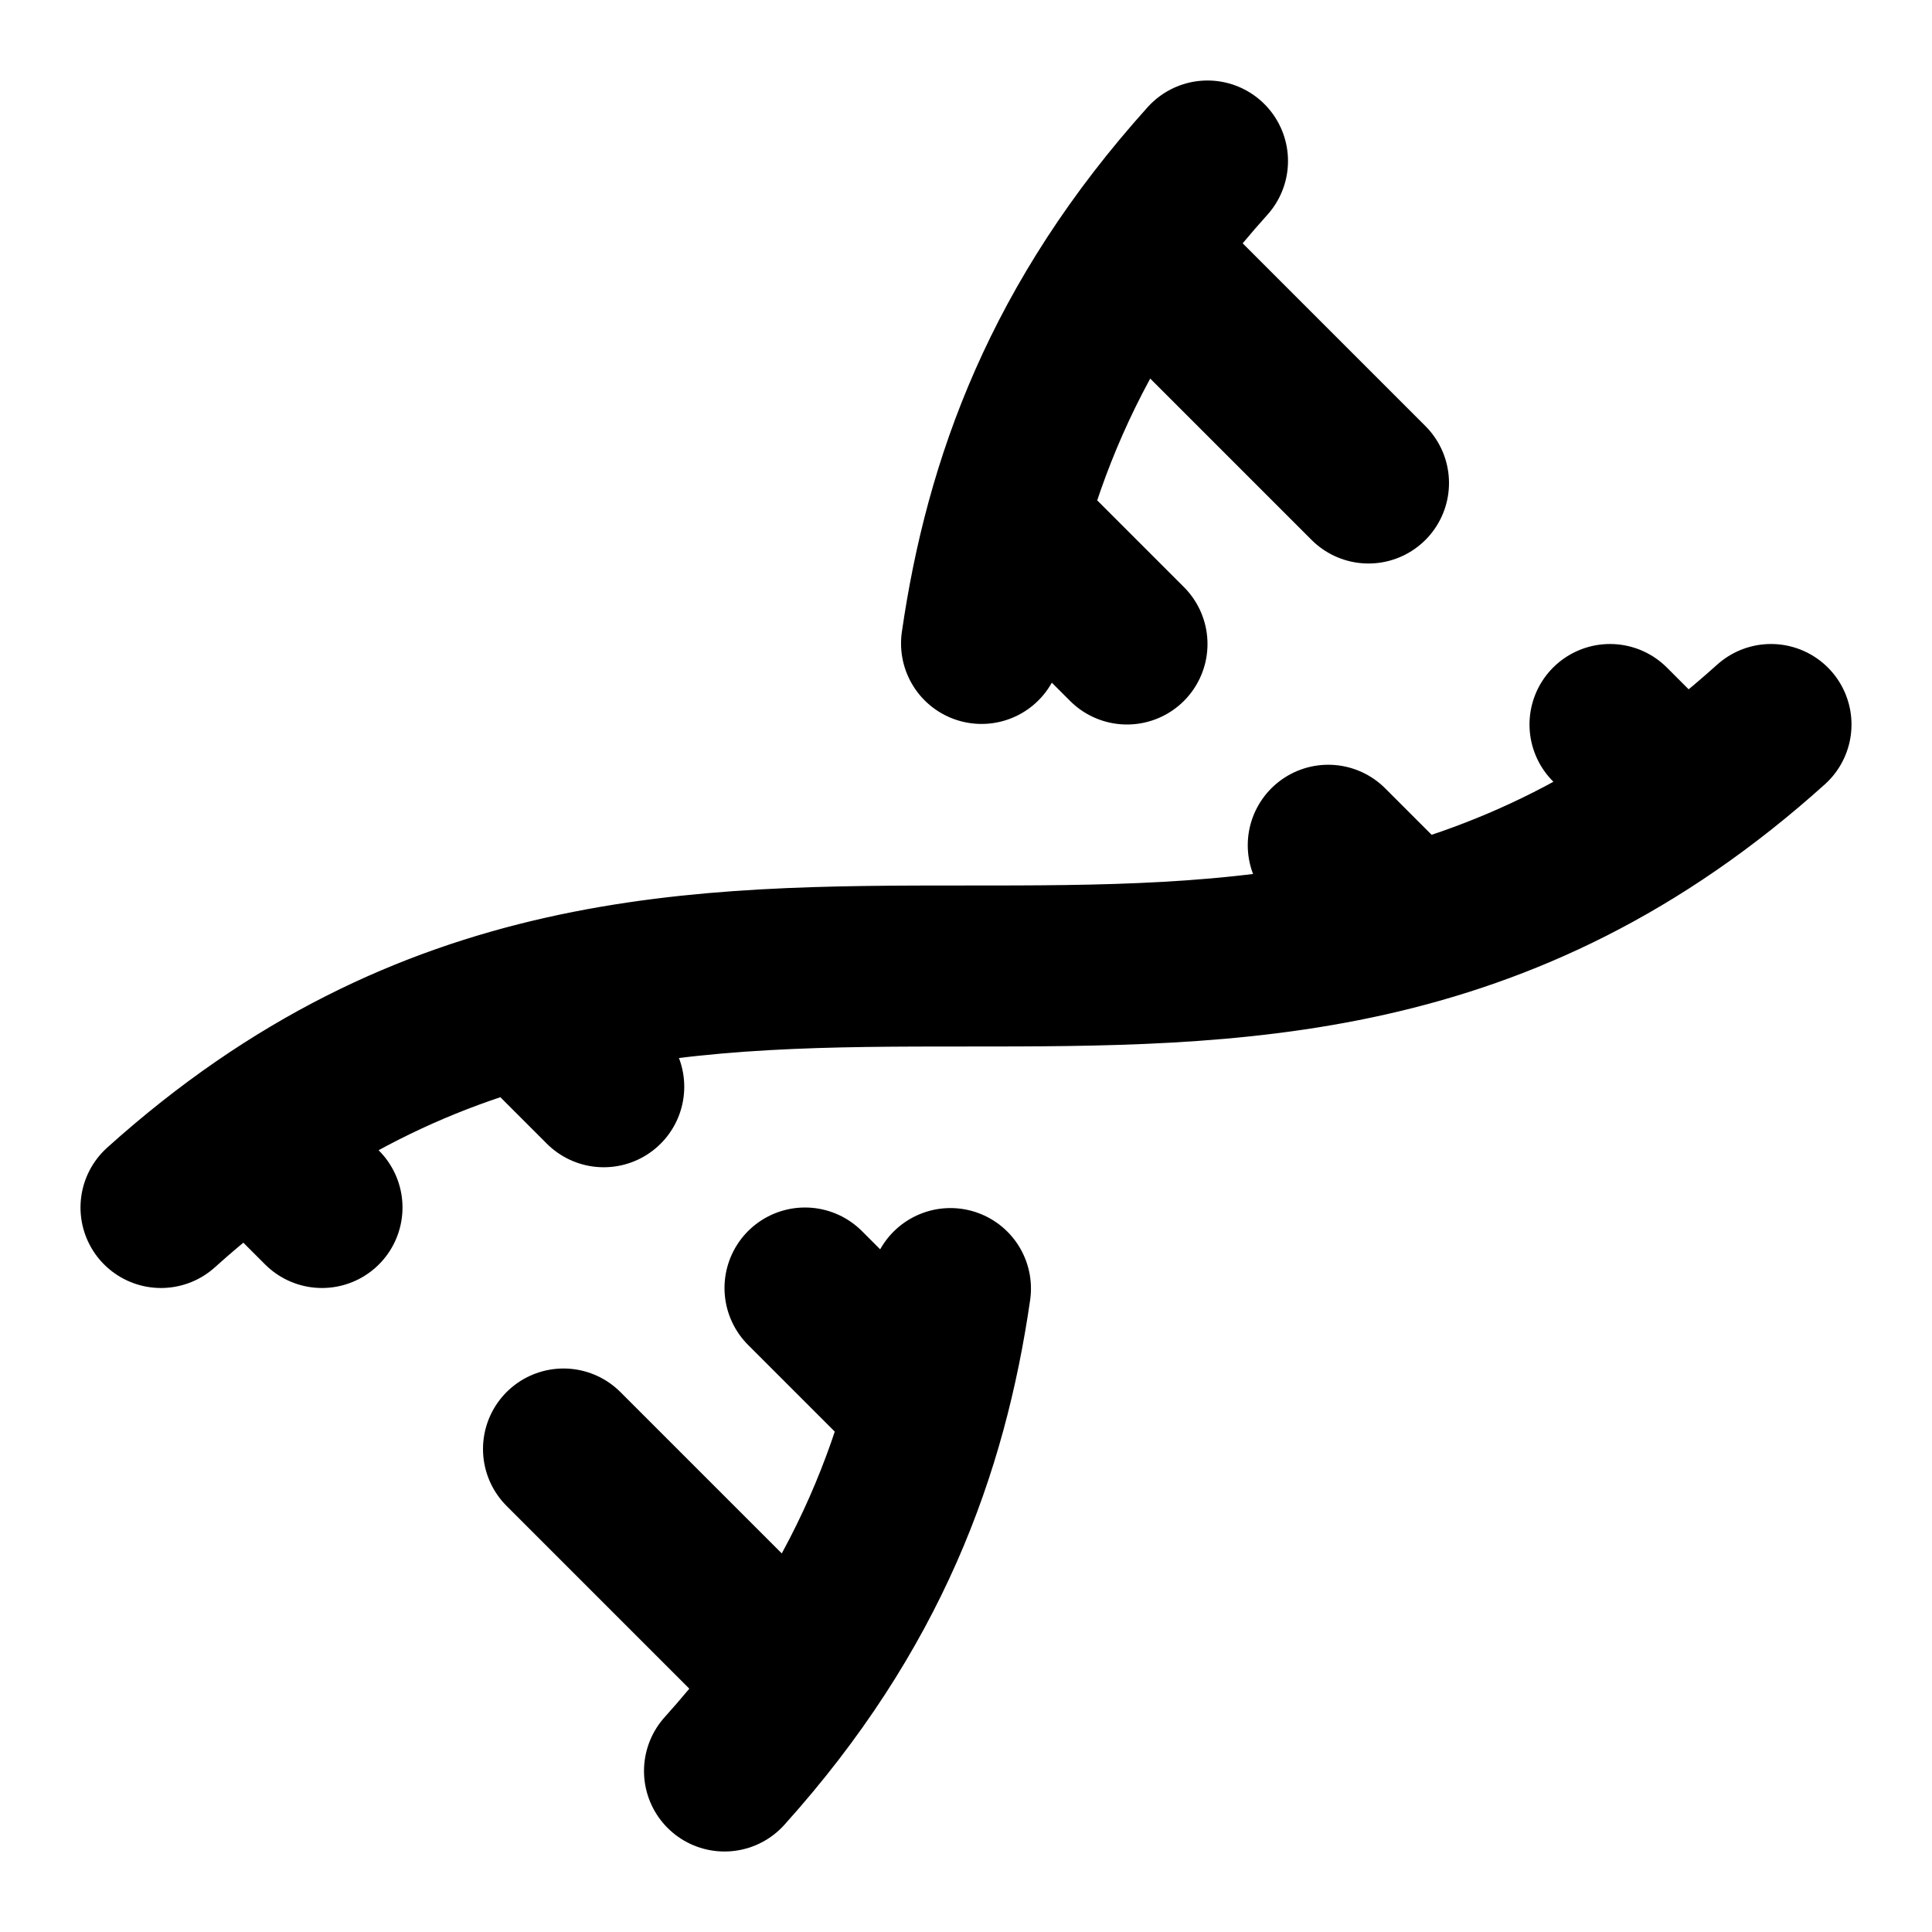
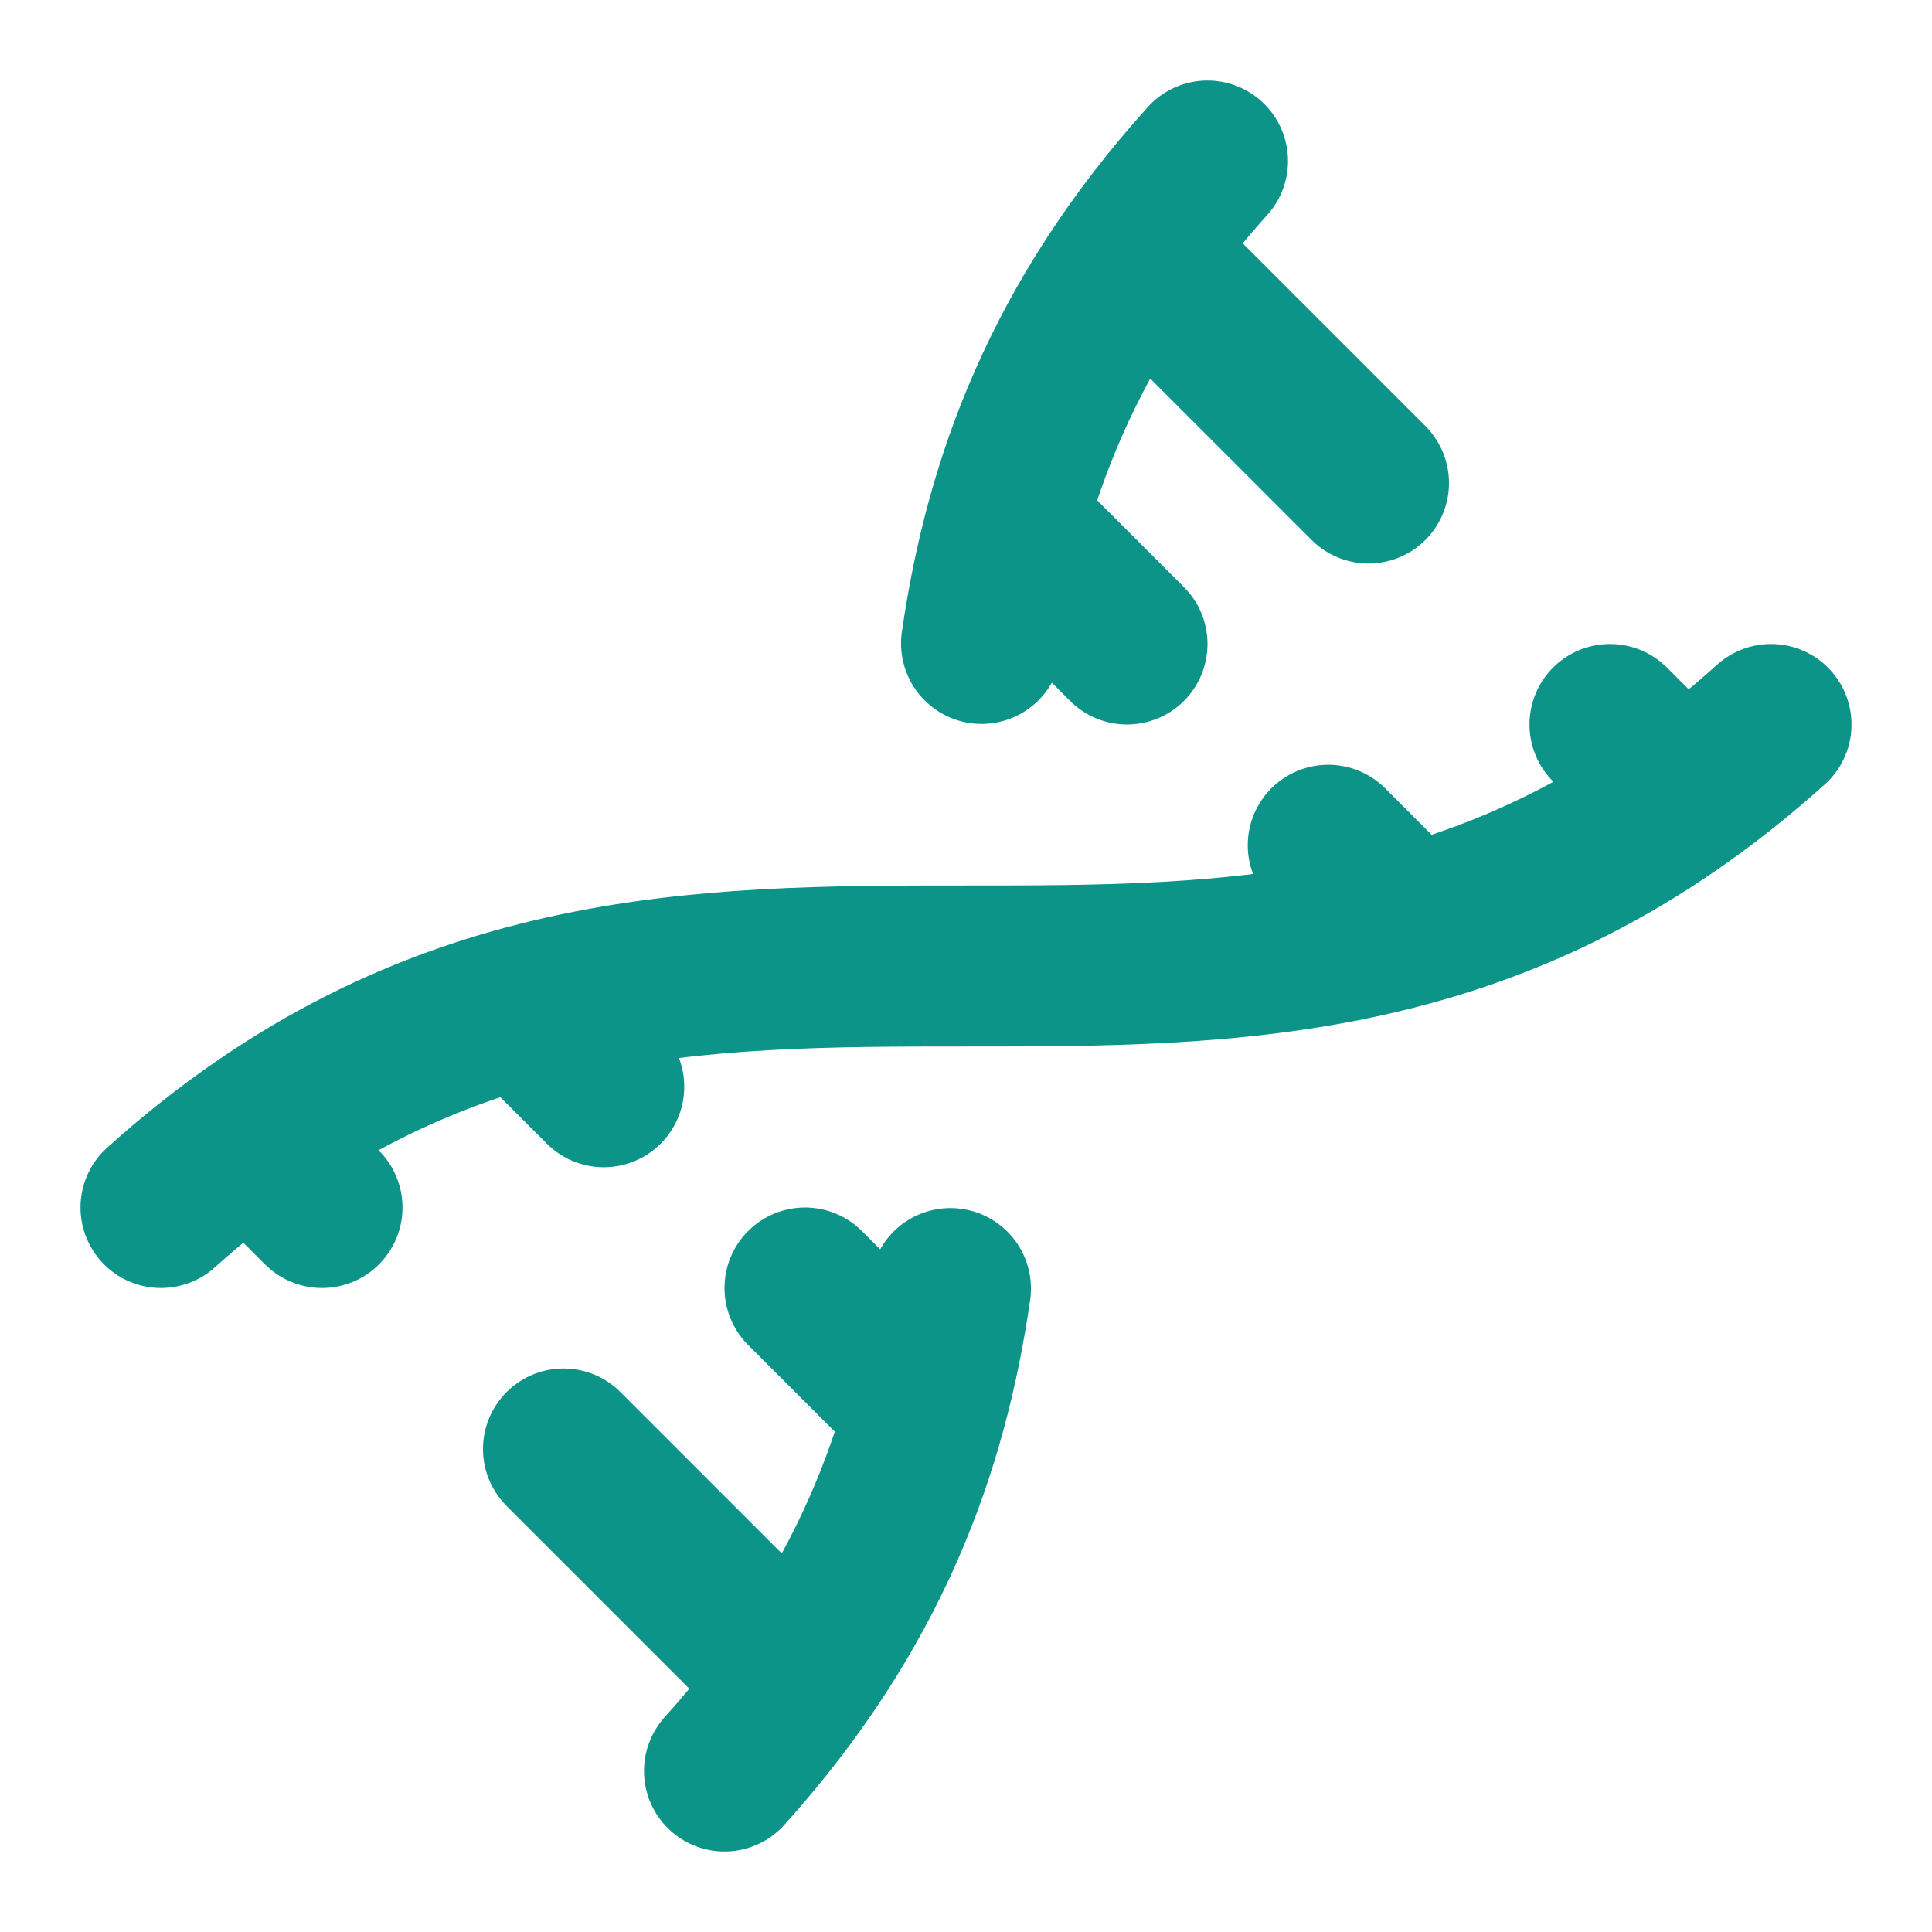
- <svg xmlns="http://www.w3.org/2000/svg" fill="none" stroke="currentColor" stroke-linecap="round" stroke-linejoin="round" stroke-width="2" class="lucide lucide-dna" viewBox="0 0 24 24">
+ <svg xmlns="http://www.w3.org/2000/svg" fill="none" stroke="#0d9488" stroke-linecap="round" stroke-linejoin="round" stroke-width="2" class="lucide lucide-dna" viewBox="0 0 24 24">
+   <style>
+     @media (prefers-color-scheme: dark) {
+       svg { stroke: #2dd4bf; }
+     }
+   </style>
  <path d="m10 16 1.5 1.5M14 8l-1.5-1.5M15 2c-1.798 1.998-2.518 3.995-2.807 5.993M16.5 10.5l1 1M17 6l-2.891-2.891M2 15c6.667-6 13.333 0 20-6M20 9l.891.891M3.109 14.109 4 15M6.5 12.5l1 1M7 18l2.891 2.891M9 22c1.798-1.998 2.518-3.995 2.807-5.993" />
</svg>
